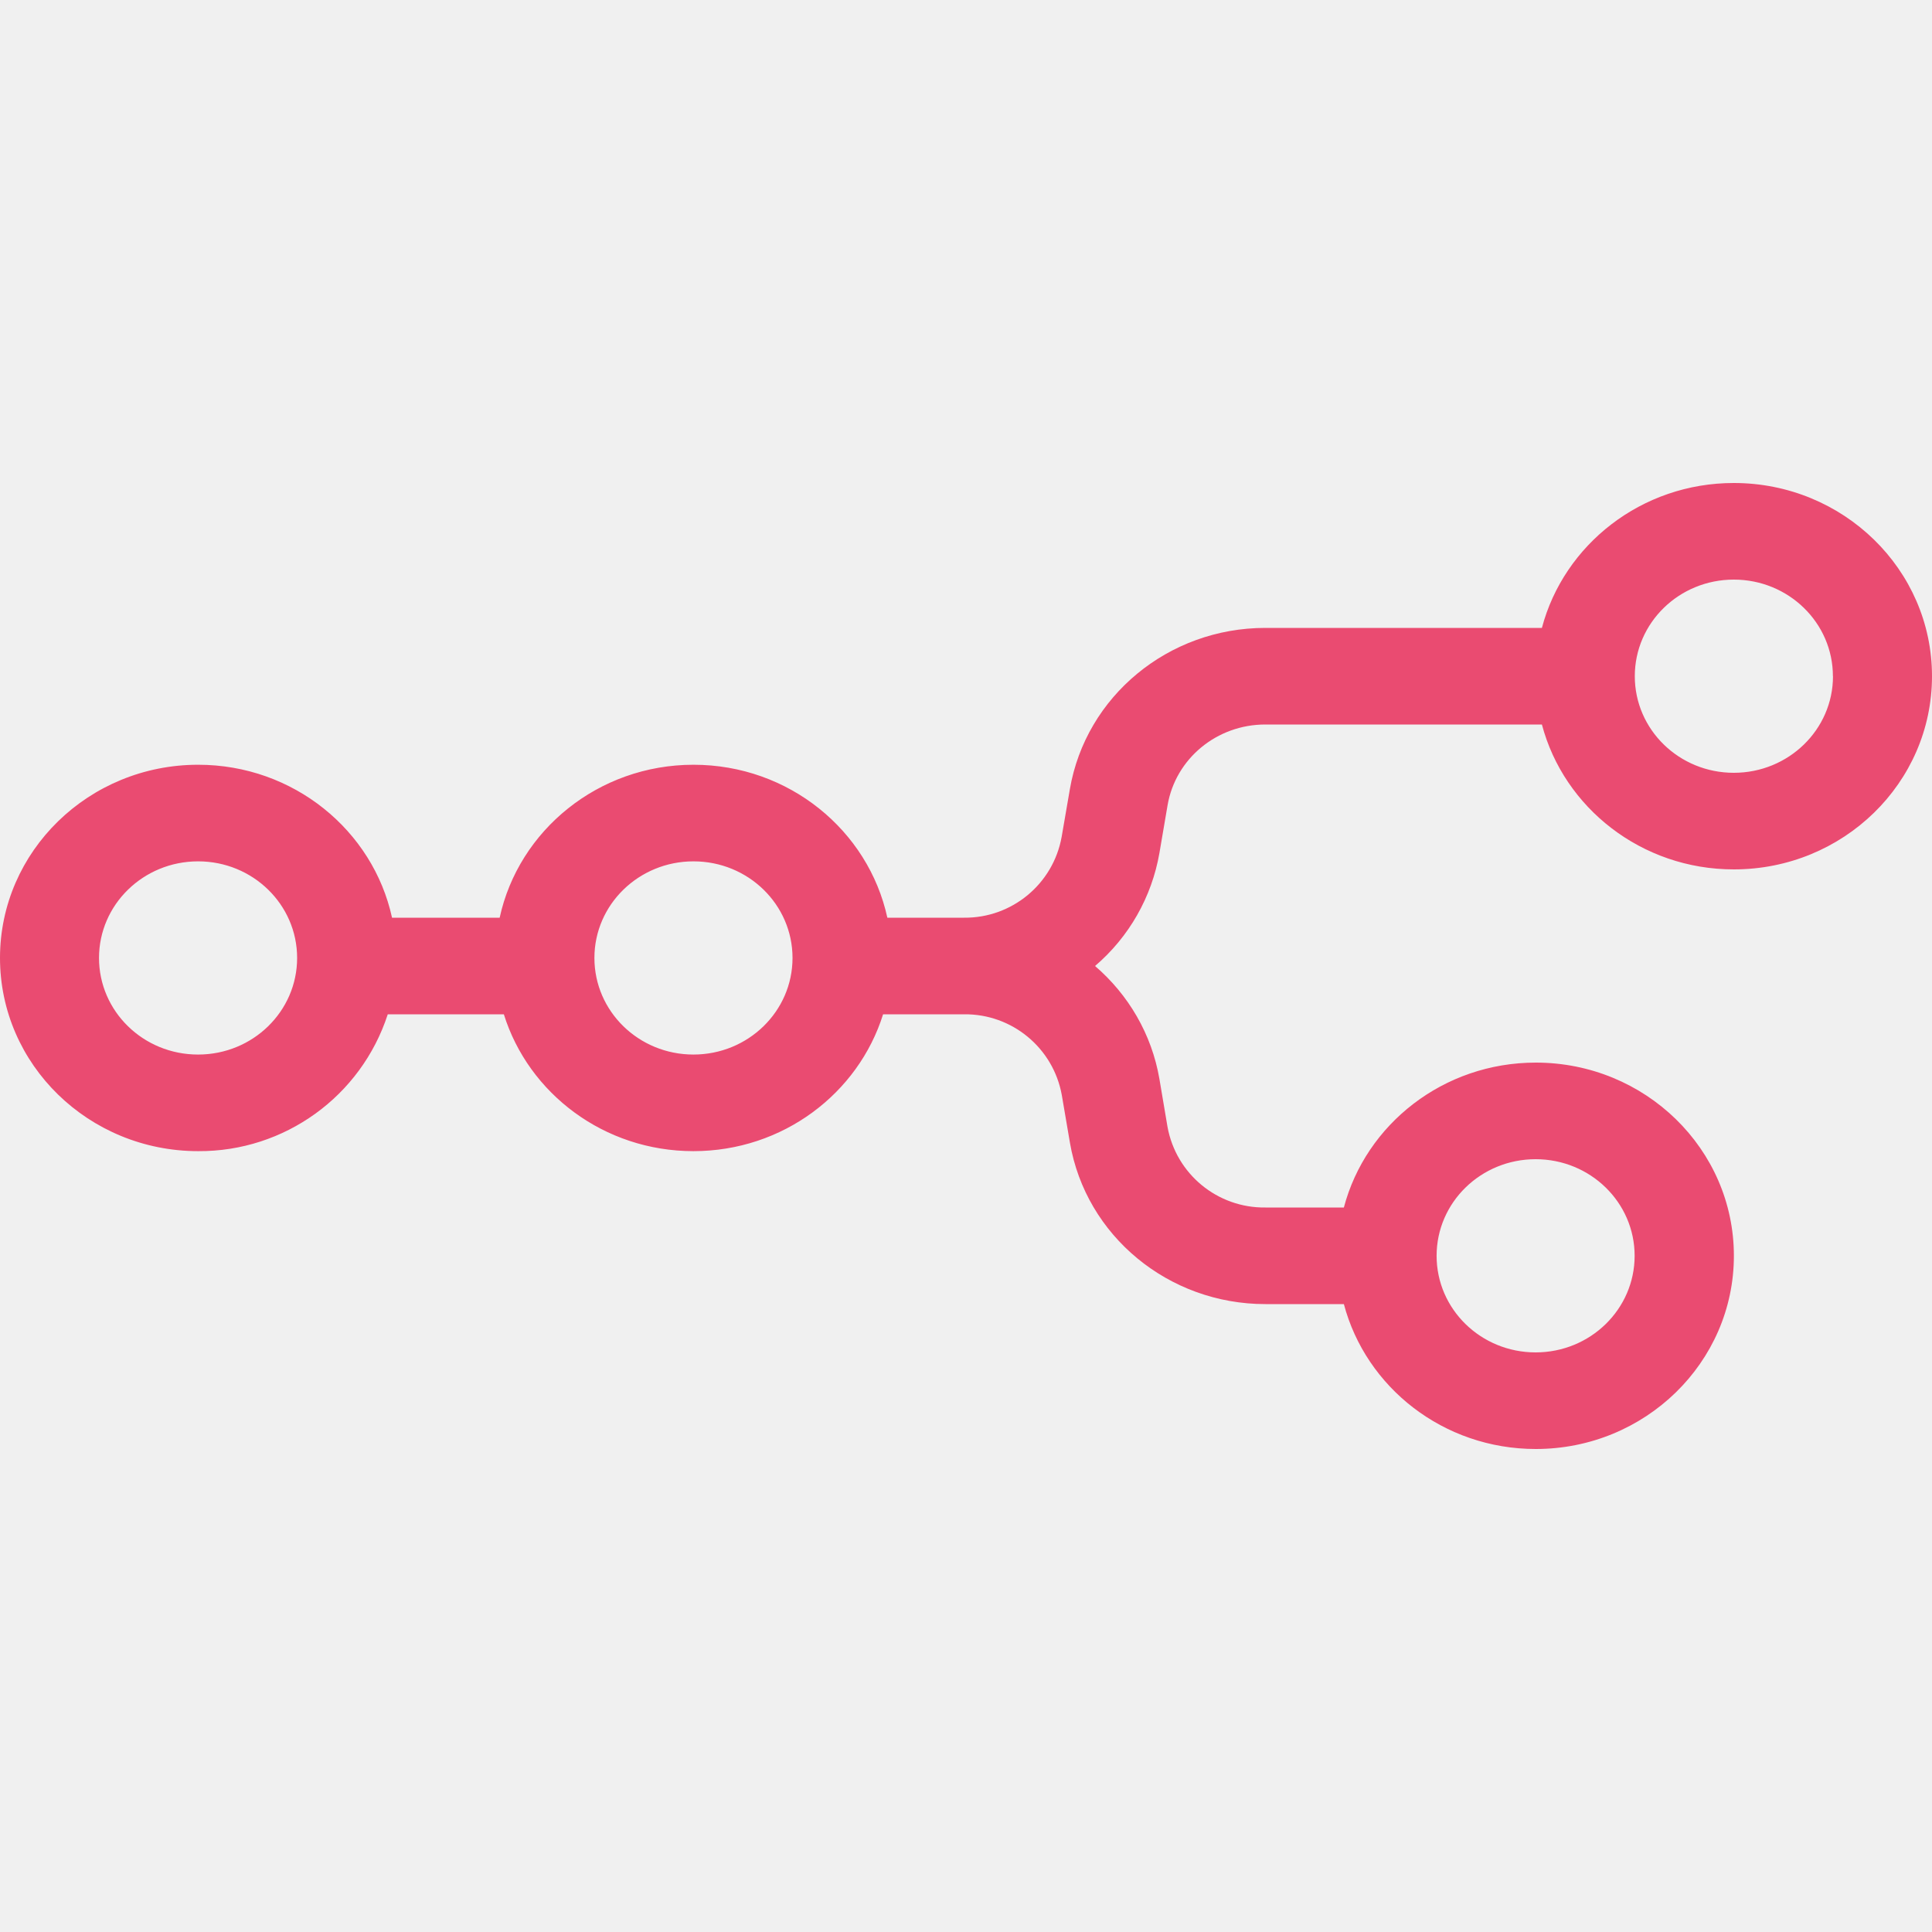
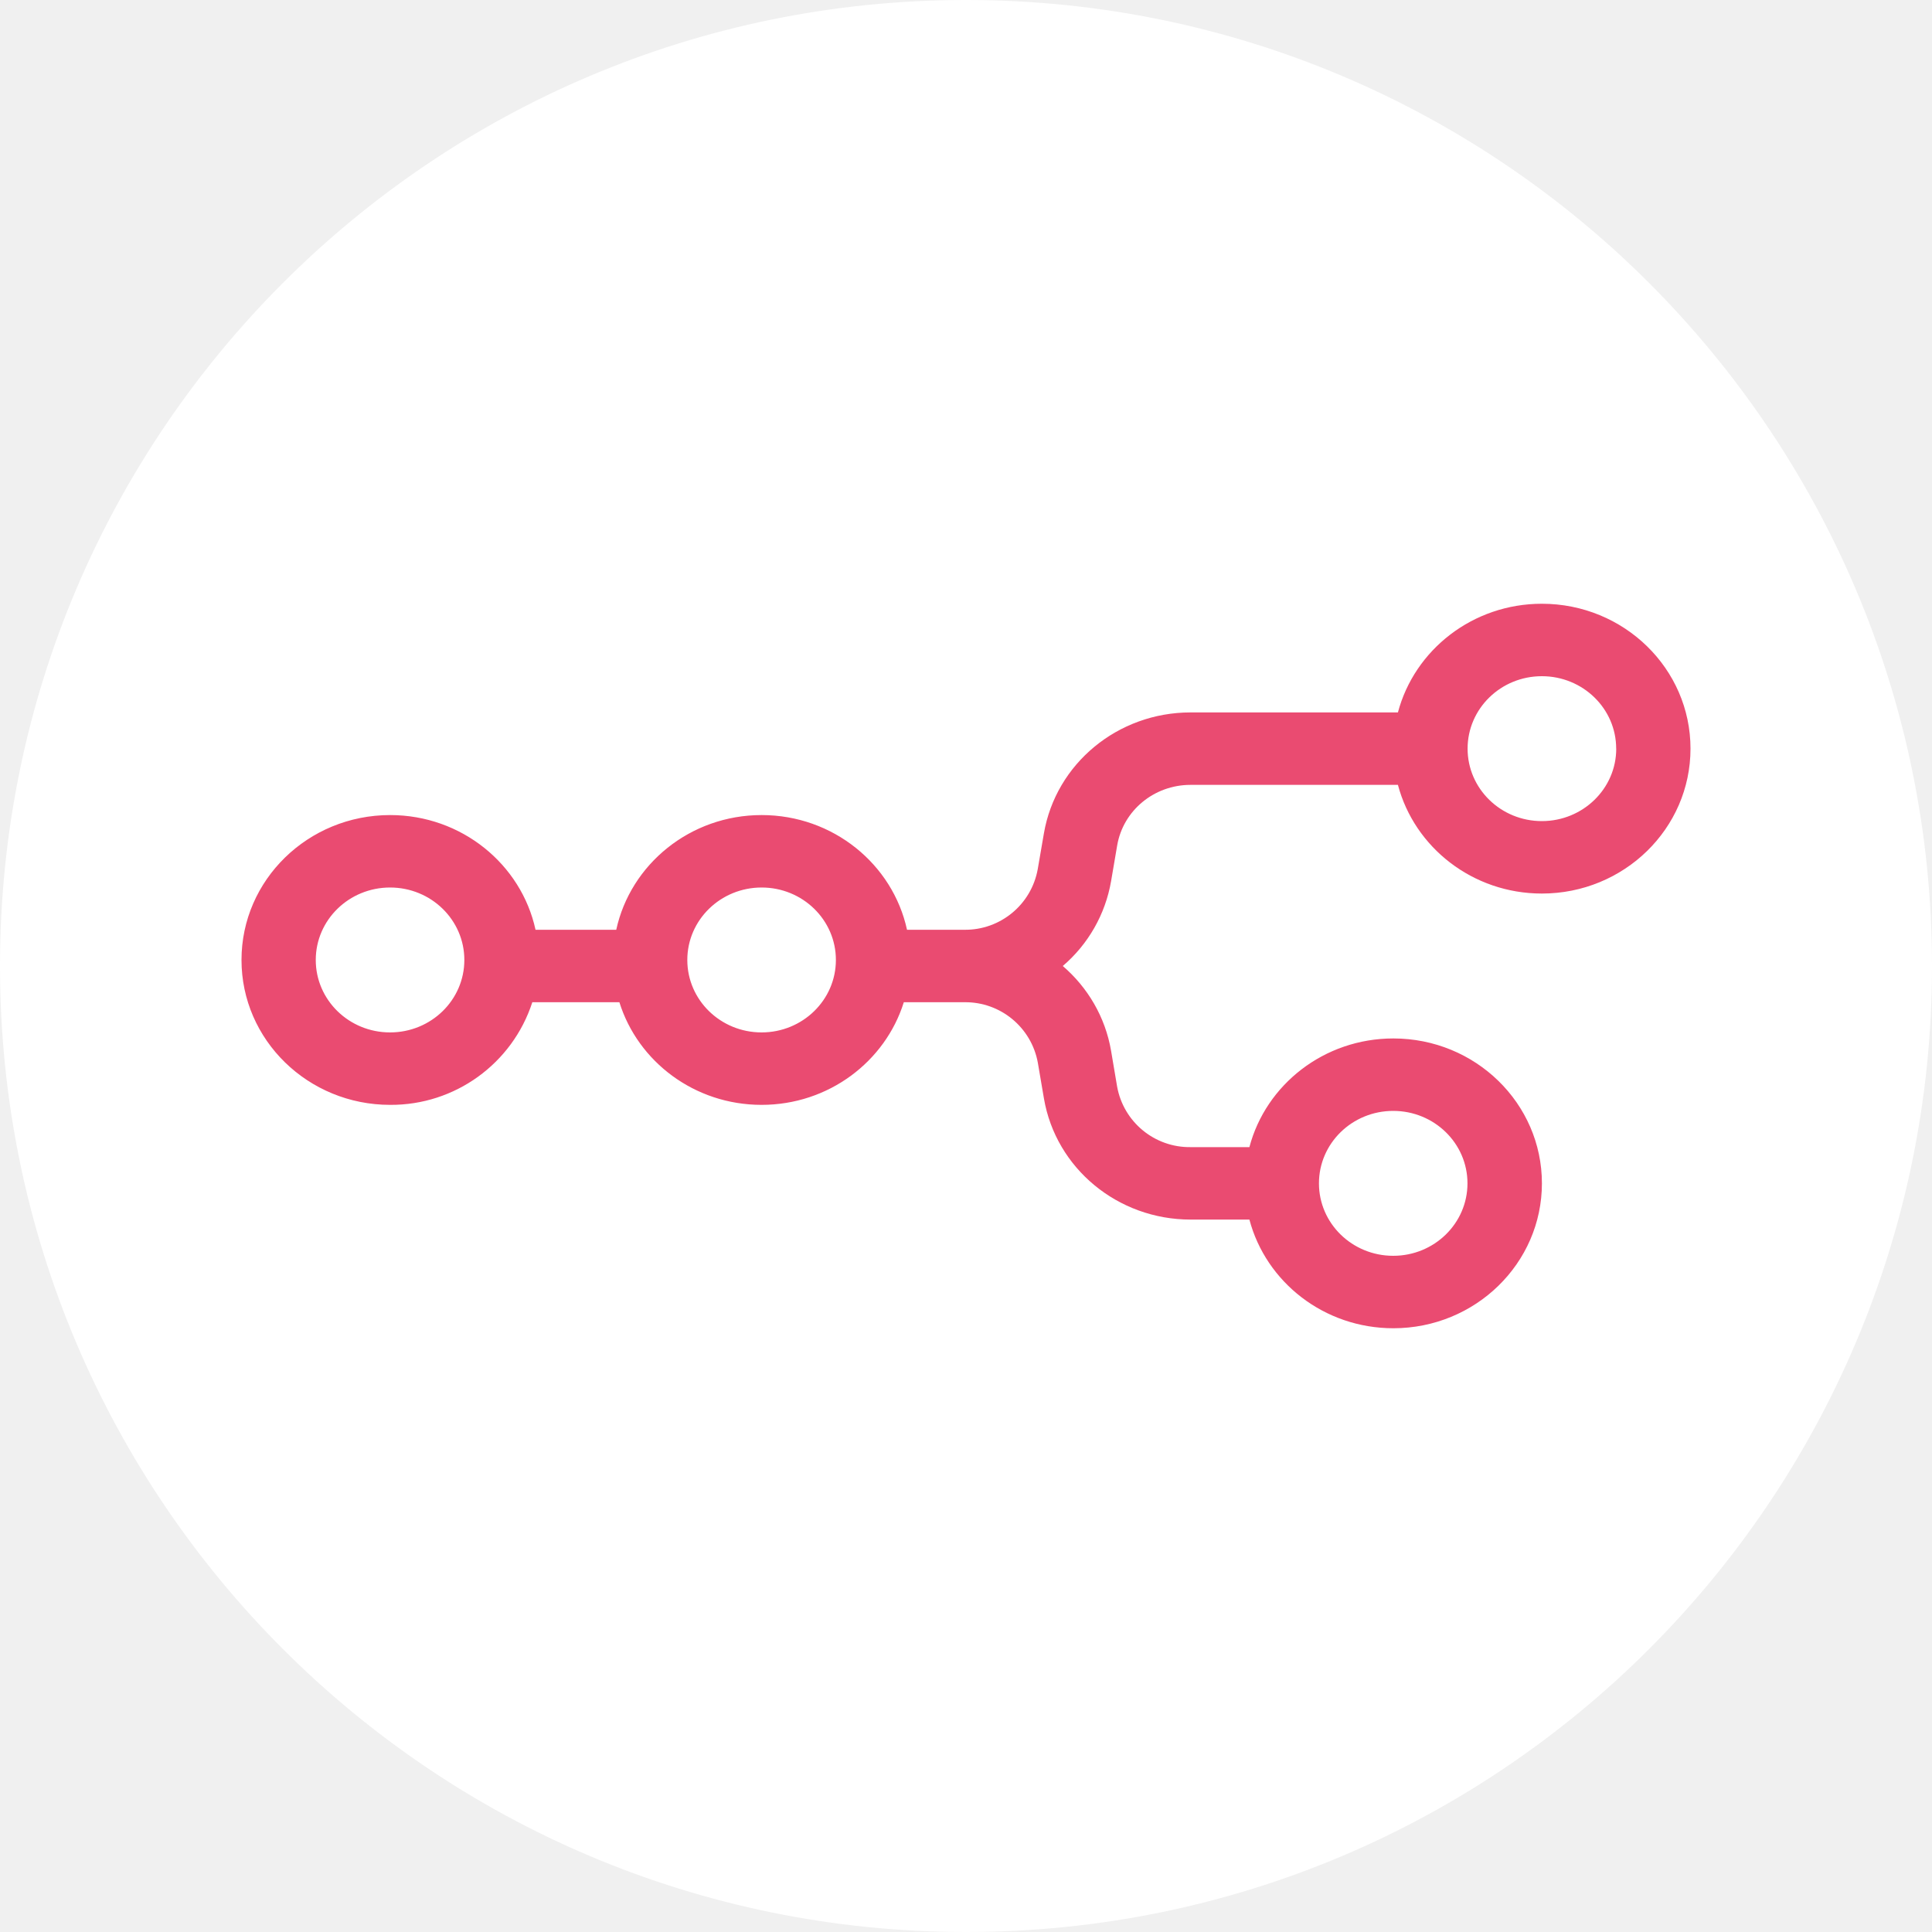
- <svg xmlns="http://www.w3.org/2000/svg" width="1em" height="1em" style="flex:none;line-height:1" viewBox="0 0 24 24">
-   <path fill="#ea4b71" fill-rule="evenodd" d="M24 8.4c0 1.325-1.102 2.4-2.462 2.4-1.146 0-2.11-.765-2.384-1.8h-3.436c-.602 0-1.115.424-1.214 1.003l-.101.592a2.38 2.38 0 0 1-.8 1.405c.412.354.704.844.8 1.405l.1.592A1.22 1.22 0 0 0 15.719 15h.975c.273-1.035 1.237-1.8 2.384-1.8 1.36 0 2.461 1.075 2.461 2.4S20.436 18 19.078 18c-1.147 0-2.11-.765-2.384-1.8h-.975c-1.204 0-2.23-.848-2.428-2.005l-.101-.592a1.22 1.22 0 0 0-1.214-1.003H10.97c-.308.984-1.246 1.7-2.356 1.7s-2.048-.716-2.355-1.7H4.817a2.46 2.46 0 0 1-2.355 1.7C1.102 14.3 0 13.225 0 11.9s1.102-2.4 2.462-2.4c1.183 0 2.172.815 2.408 1.9h1.337c.236-1.085 1.225-1.9 2.408-1.9 1.184 0 2.172.815 2.408 1.9h.952a1.22 1.22 0 0 0 1.213-1.003l.102-.592c.198-1.157 1.225-2.005 2.428-2.005h3.436c.274-1.035 1.238-1.8 2.384-1.8C22.898 6 24 7.075 24 8.4m-1.23 0c0 .663-.552 1.2-1.232 1.2s-1.23-.537-1.23-1.2.55-1.2 1.23-1.2 1.231.537 1.231 1.2zM2.461 13.1c.68 0 1.23-.537 1.23-1.2s-.55-1.2-1.23-1.2-1.231.537-1.231 1.2.55 1.2 1.23 1.2zm6.153 0c.68 0 1.231-.537 1.231-1.2s-.55-1.2-1.23-1.2-1.231.537-1.231 1.2.55 1.2 1.23 1.2m10.462 3.7c.68 0 1.23-.537 1.23-1.2s-.55-1.2-1.23-1.2-1.23.537-1.23 1.2.55 1.2 1.23 1.2" clip-rule="evenodd" />
+ <svg xmlns="http://www.w3.org/2000/svg" width="1em" height="1em" viewBox="0 0 32 32">
+   <circle cx="16" cy="16" r="16" fill="#FFFFFF" />
+   <g transform="translate(4, 4) scale(1)">
+     <path fill="#ea4b71" fill-rule="evenodd" d="M24 8.4c0 1.325-1.102 2.4-2.462 2.4-1.146 0-2.11-.765-2.384-1.8h-3.436c-.602 0-1.115.424-1.214 1.003l-.101.592a2.38 2.38 0 0 1-.8 1.405c.412.354.704.844.8 1.405l.1.592A1.22 1.22 0 0 0 15.719 15h.975c.273-1.035 1.237-1.8 2.384-1.8 1.36 0 2.461 1.075 2.461 2.4S20.436 18 19.078 18c-1.147 0-2.11-.765-2.384-1.8h-.975c-1.204 0-2.23-.848-2.428-2.005l-.101-.592a1.22 1.22 0 0 0-1.214-1.003H10.97c-.308.984-1.246 1.7-2.356 1.7s-2.048-.716-2.355-1.7H4.817a2.46 2.46 0 0 1-2.355 1.7C1.102 14.3 0 13.225 0 11.9s1.102-2.4 2.462-2.4c1.183 0 2.172.815 2.408 1.9h1.337c.236-1.085 1.225-1.9 2.408-1.9 1.184 0 2.172.815 2.408 1.9h.952a1.22 1.22 0 0 0 1.213-1.003l.102-.592c.198-1.157 1.225-2.005 2.428-2.005h3.436c.274-1.035 1.238-1.8 2.384-1.8C22.898 6 24 7.075 24 8.4m-1.23 0c0 .663-.552 1.2-1.232 1.2s-1.23-.537-1.23-1.2.55-1.2 1.23-1.2 1.231.537 1.231 1.2zM2.461 13.1c.68 0 1.23-.537 1.23-1.2s-.55-1.2-1.23-1.2-1.231.537-1.231 1.2.55 1.2 1.23 1.2zm6.153 0c.68 0 1.231-.537 1.231-1.2s-.55-1.2-1.23-1.2-1.231.537-1.231 1.2.55 1.2 1.23 1.2m10.462 3.7c.68 0 1.23-.537 1.23-1.2s-.55-1.2-1.23-1.2-1.23.537-1.23 1.2.55 1.2 1.23 1.2" clip-rule="evenodd" />
+   </g>
</svg>
